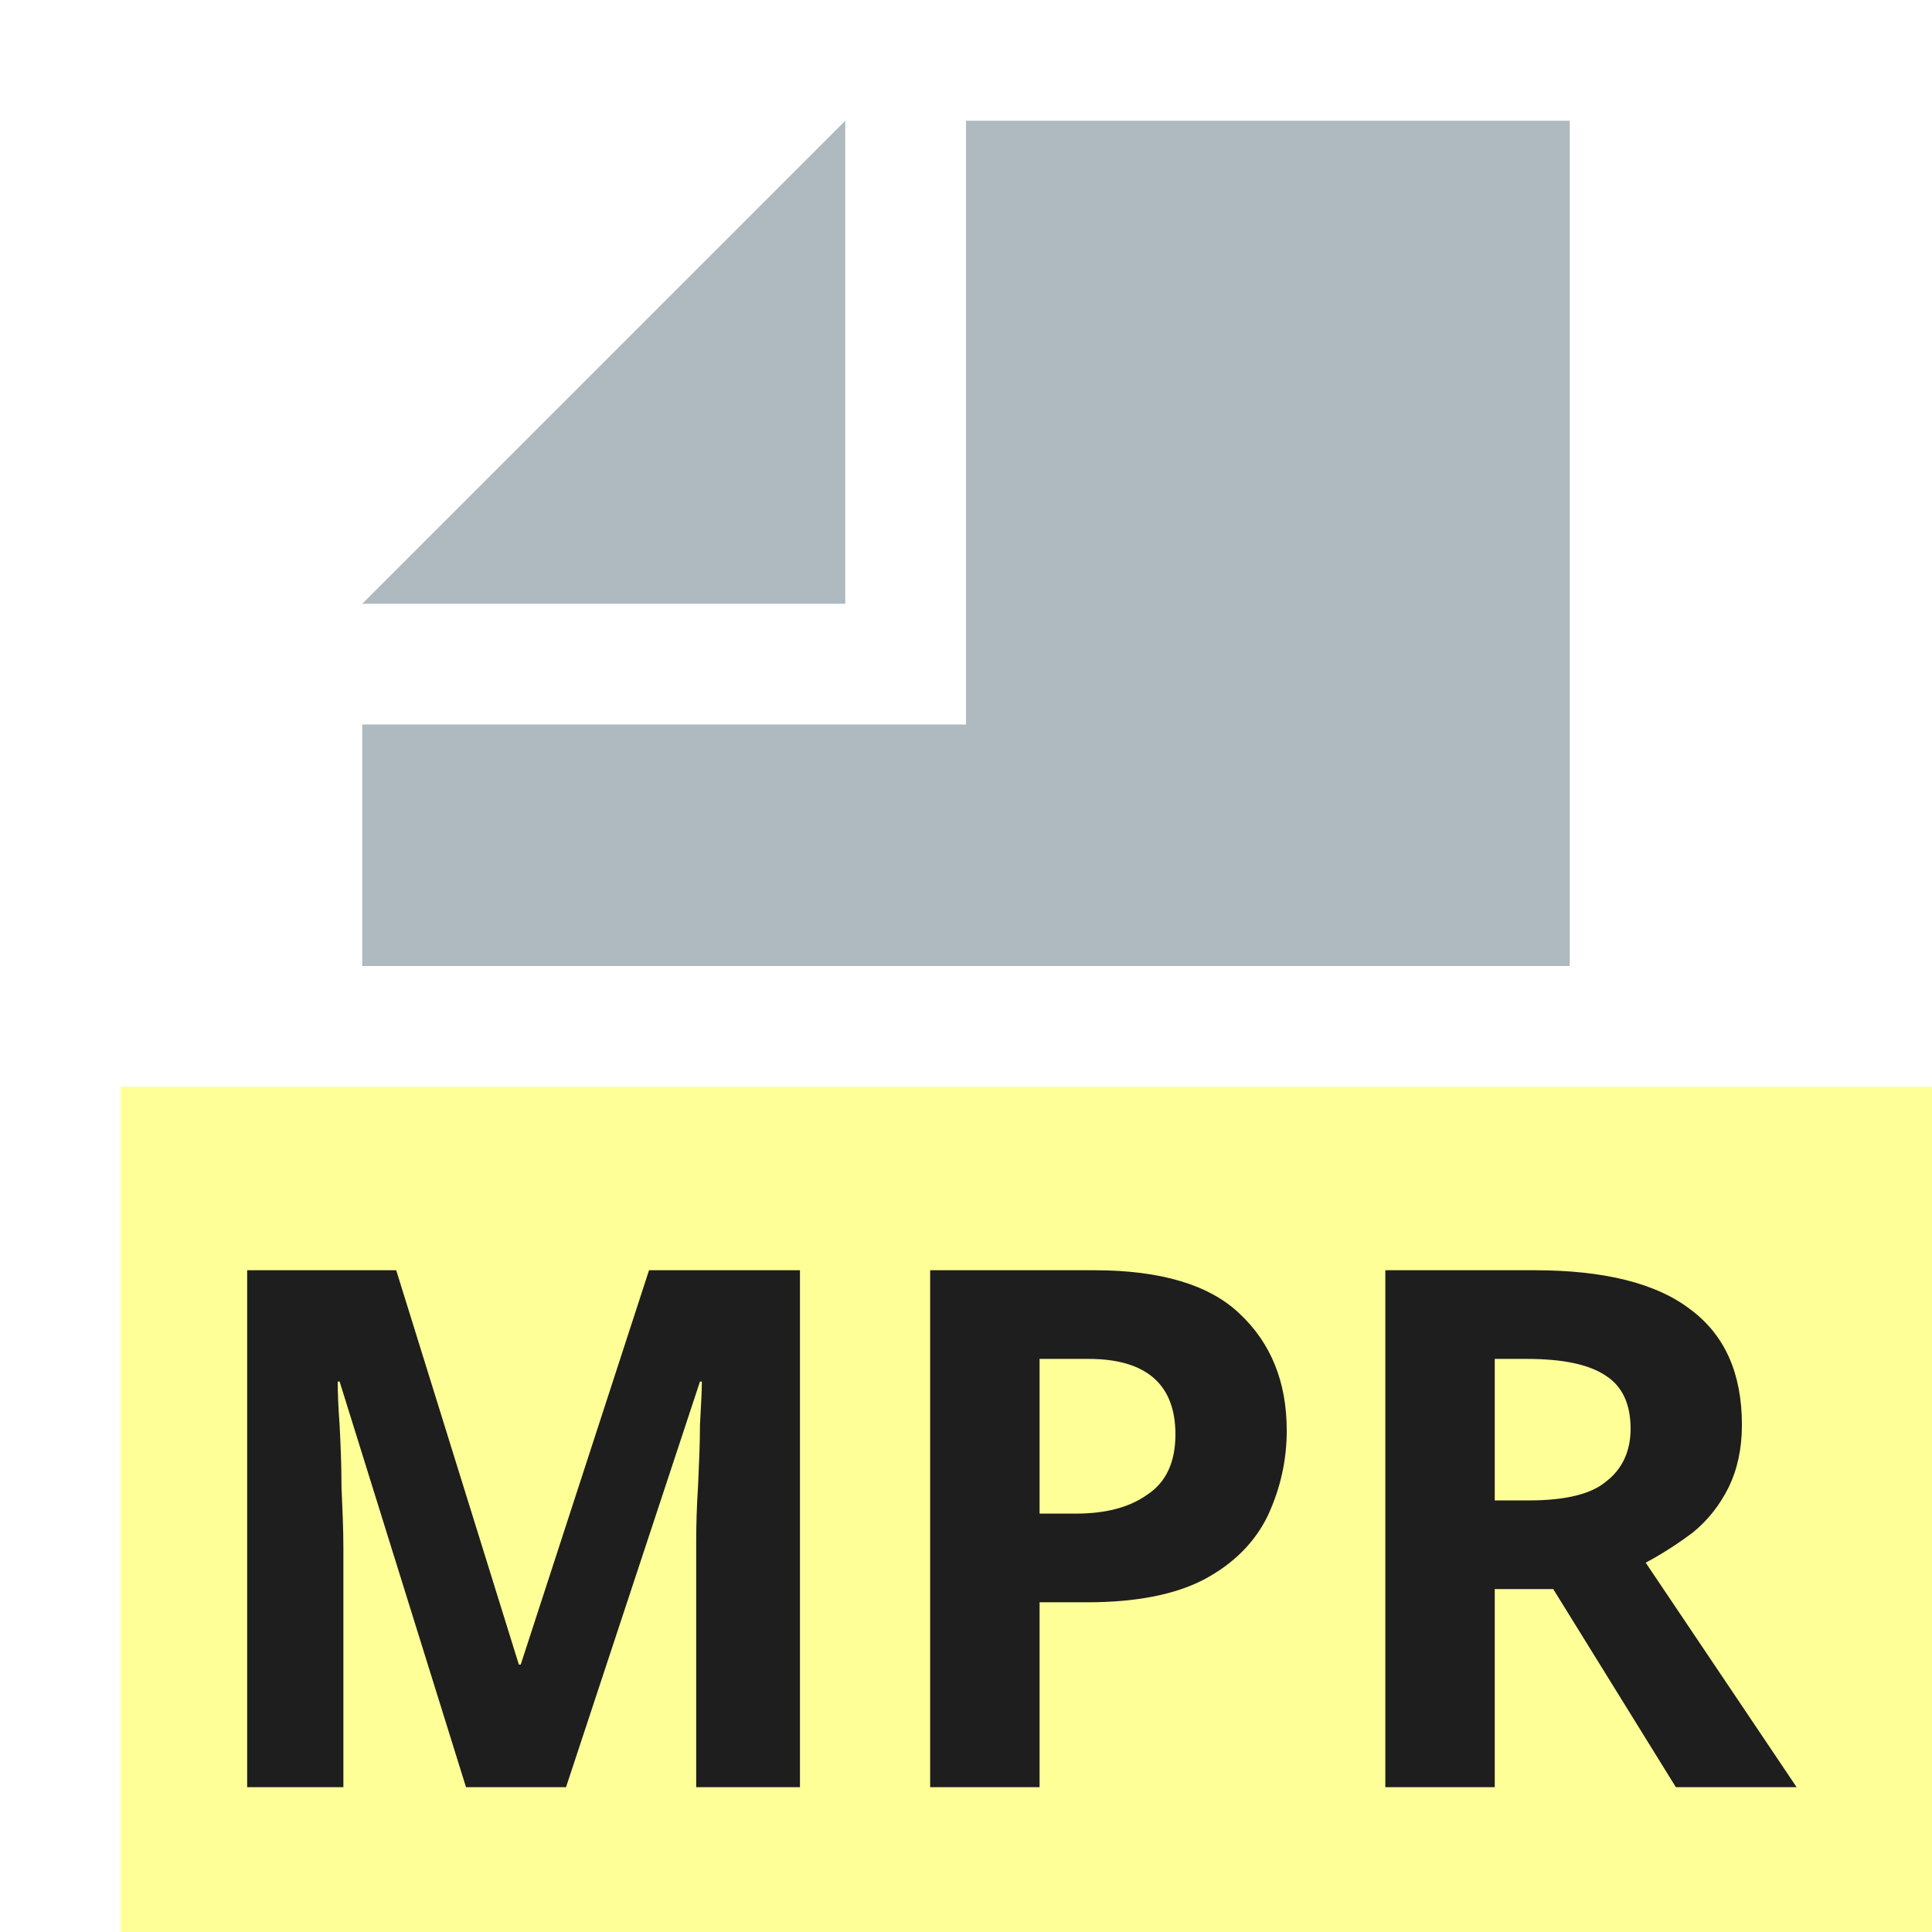
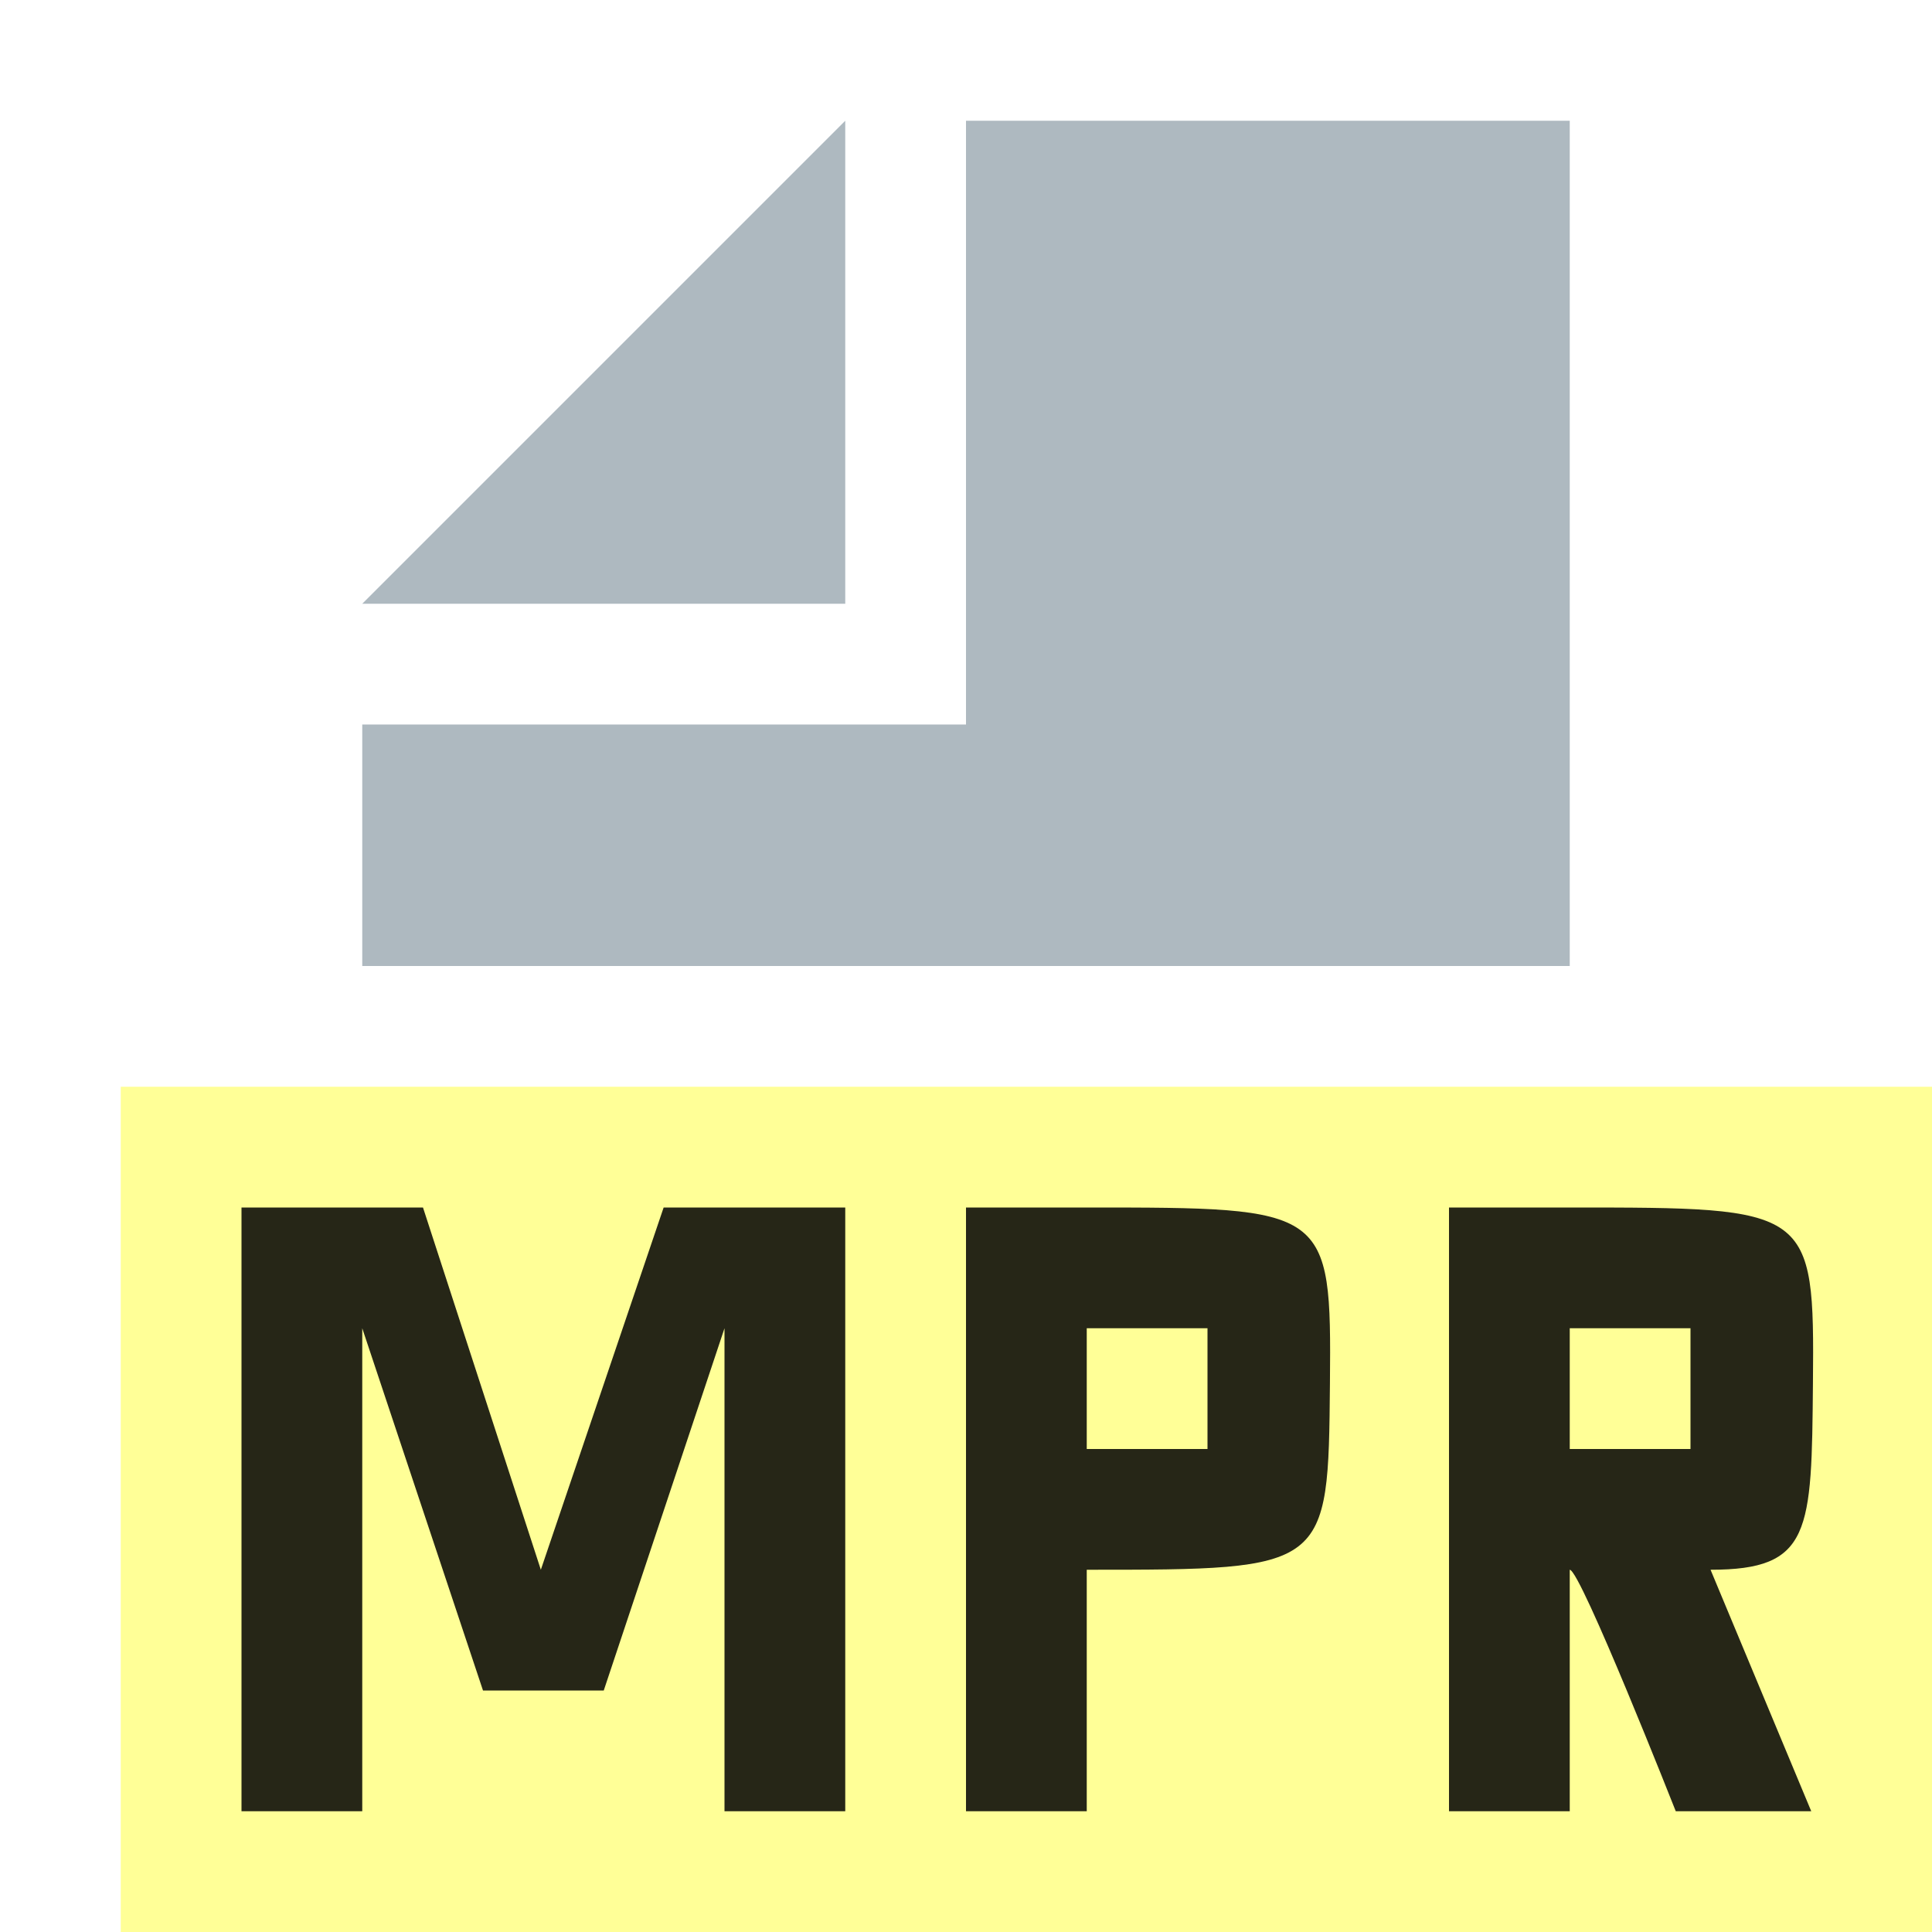
<svg xmlns="http://www.w3.org/2000/svg" height="16" viewBox="0 0 16 16" width="16">
-   <style>
- 		.mtt { font-family: "sans serif"; }
- 	</style>
  <g fill="none" fill-rule="evenodd">
    <polygon fill-opacity=".8" fill="#9aa7b0" points="7,1 3,5 7,5" />
    <polygon fill-opacity=".8" fill="#9aa7b0" points="8,1 8,6 3,6 3,8 13,8 13,1" />
    <polygon fill-opacity=".7" fill="#ffff6b" points="1,16 16,16 16,9 1,9" />
  </g>
-   <text class="mtt" fill="rgb(30, 30, 30)" font-size="6" font-weight="bold" textLength="14" x="1.5" y="14.8">
- 		MPR
- 	</text>
+   <path style="opacity:0.85;fill:#000000;fill-opacity:1;stroke:none;stroke-width:1px;stroke-linecap:butt;stroke-linejoin:miter;stroke-opacity:1" d="m 2,15 v -5 h 1.503 l 0.976,3 1.017,-3 H 7 v 5 H 6 V 11 L 5,14 H 4 L 3,11 v 4 z" />
+   <path style="opacity:0.85;fill:#000000;fill-opacity:1;fill-rule:evenodd;stroke:none;stroke-width:1px;stroke-linecap:butt;stroke-linejoin:miter;stroke-opacity:1" d="m 8,10 v 1 h 1 v 1 h 1 V 11 H 8 v 4 h 1 v -2 c 2,0 2,0 2.014,-1.543 C 11.027,10 11,10 9,10 Z" />
+   <path style="opacity:0.85;fill:#000000;fill-opacity:1;fill-rule:evenodd;stroke:none;stroke-width:1px;stroke-linecap:butt;stroke-linejoin:miter;stroke-opacity:1" d="m 12,10 v 1 h 1 v 1 h 1 v -1 h -2 v 4 h 1 v -2 c 0.089,0 0.878,2 0.878,2 H 15 L 14.166,13 C 15,13 15.003,12.687 15.014,11.457 15.027,10 15,10 13,10 Z" />
</svg>
